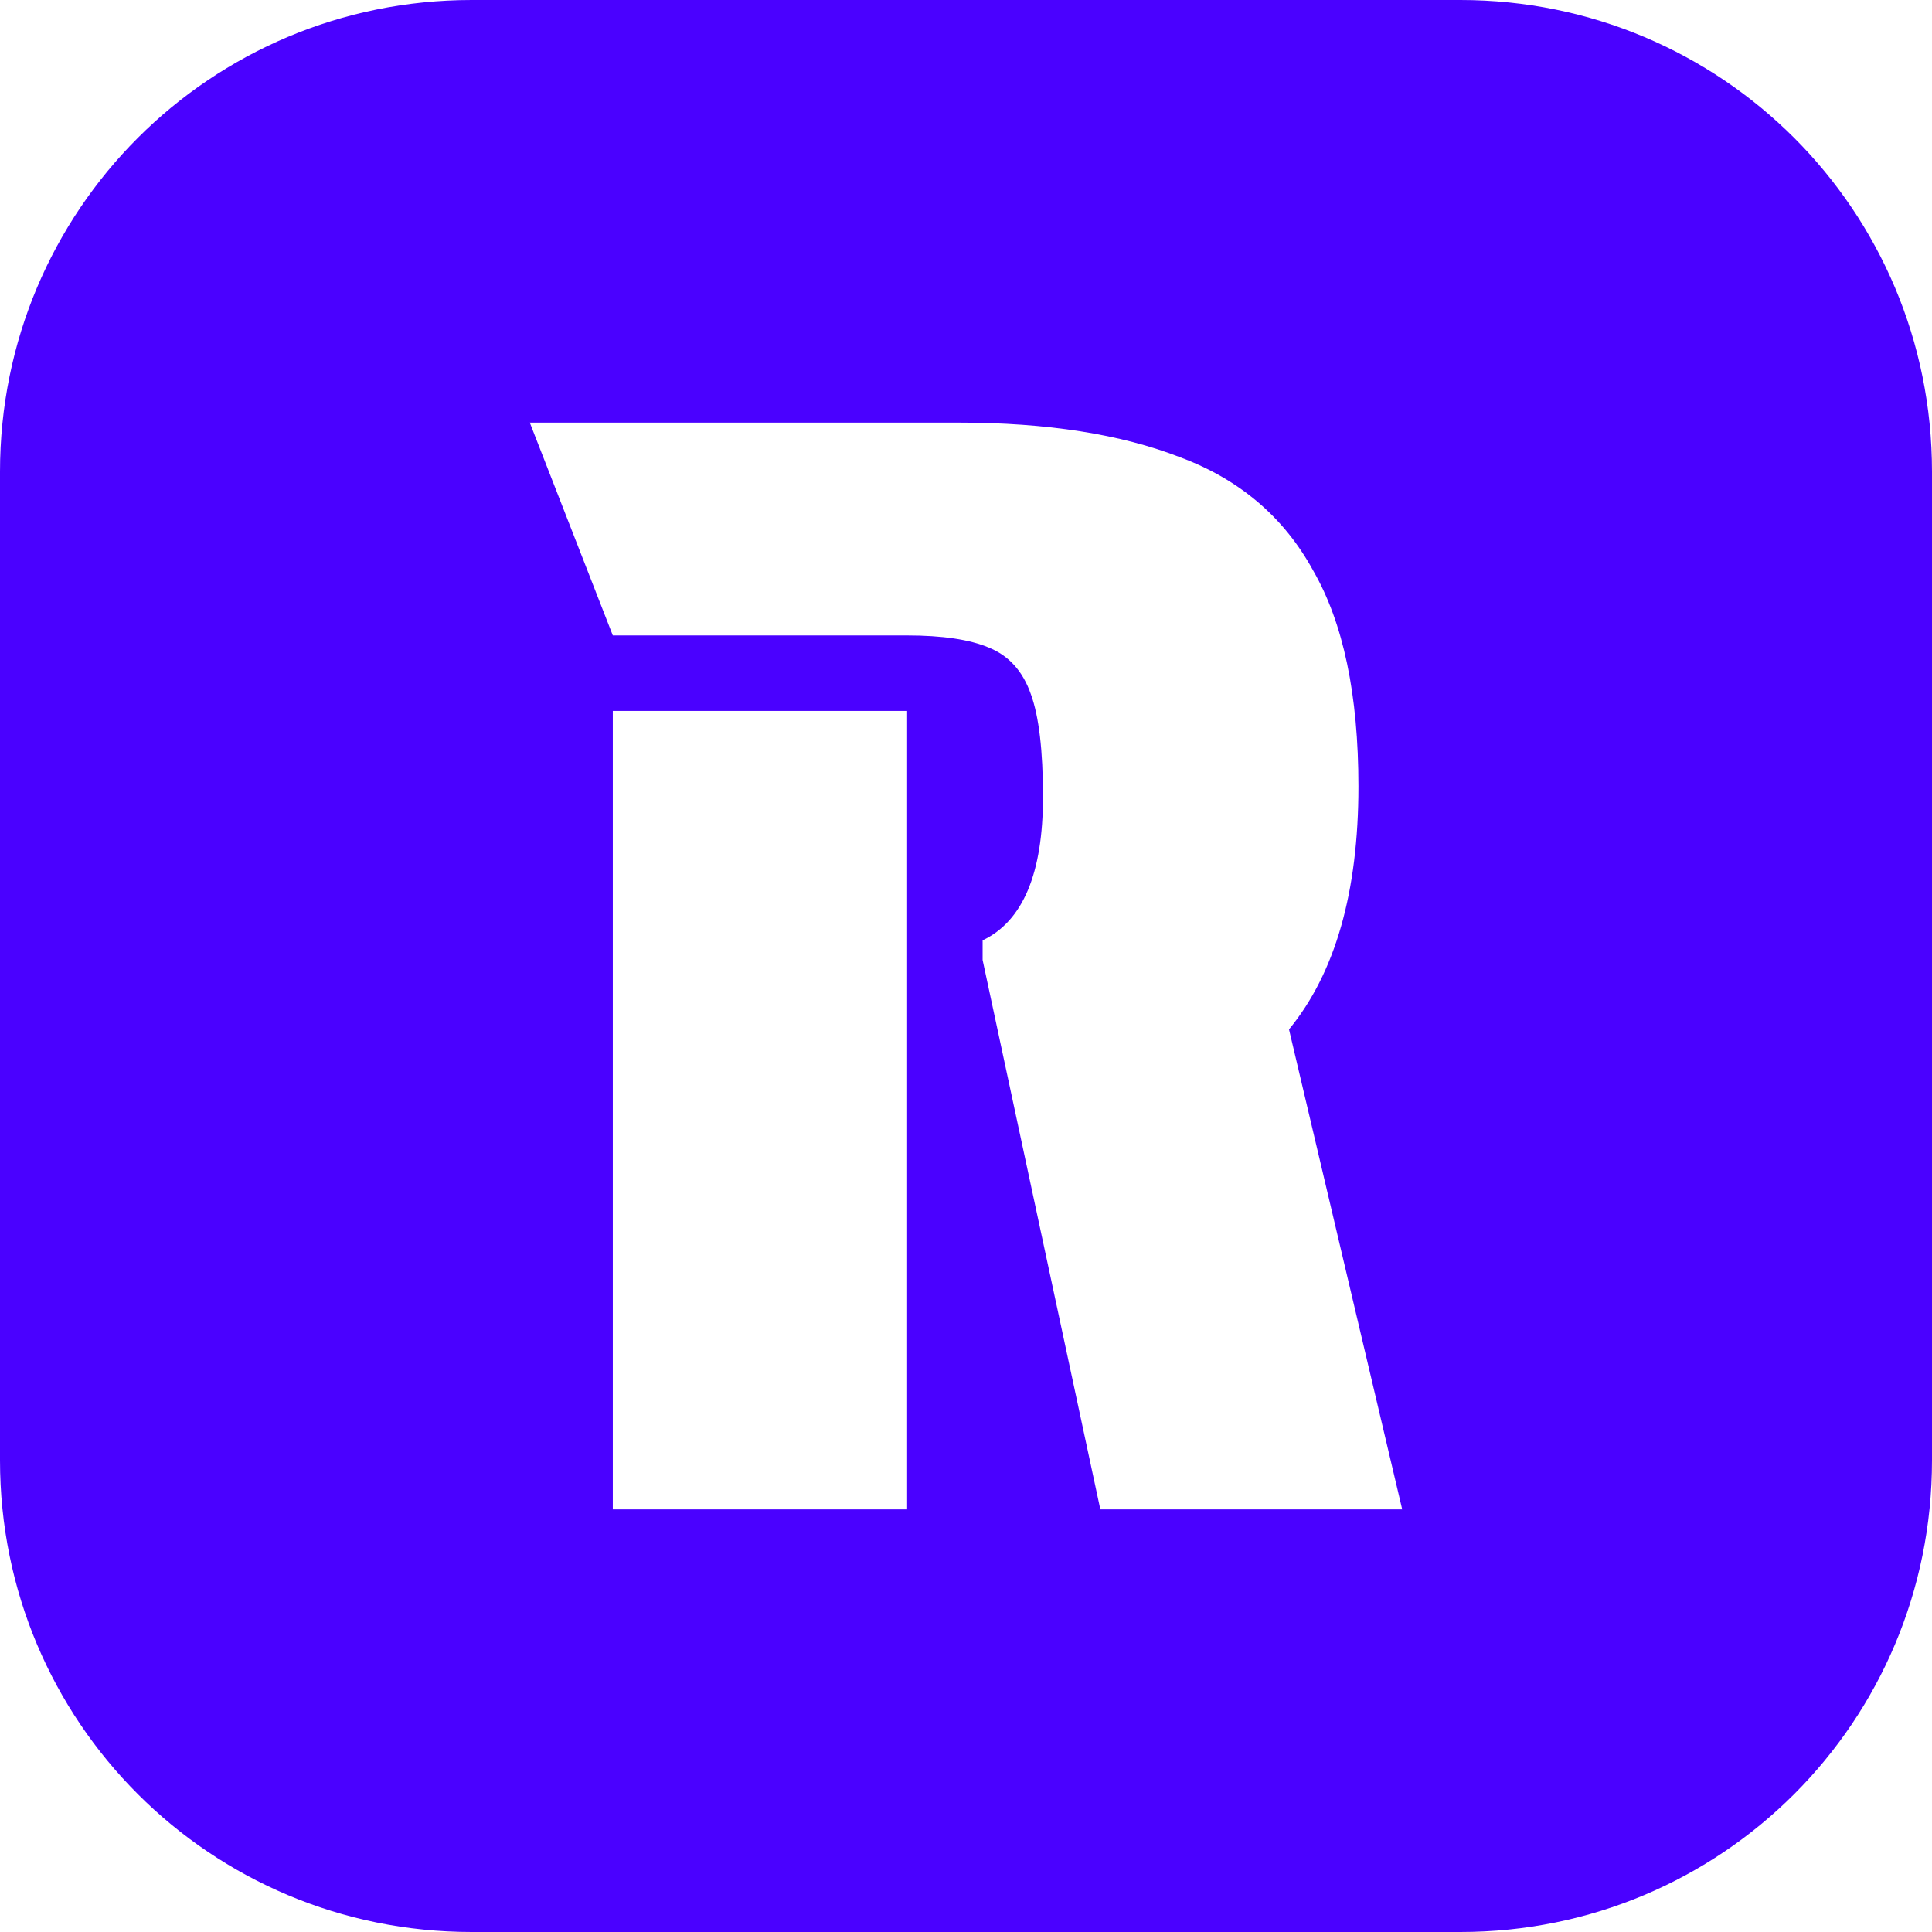
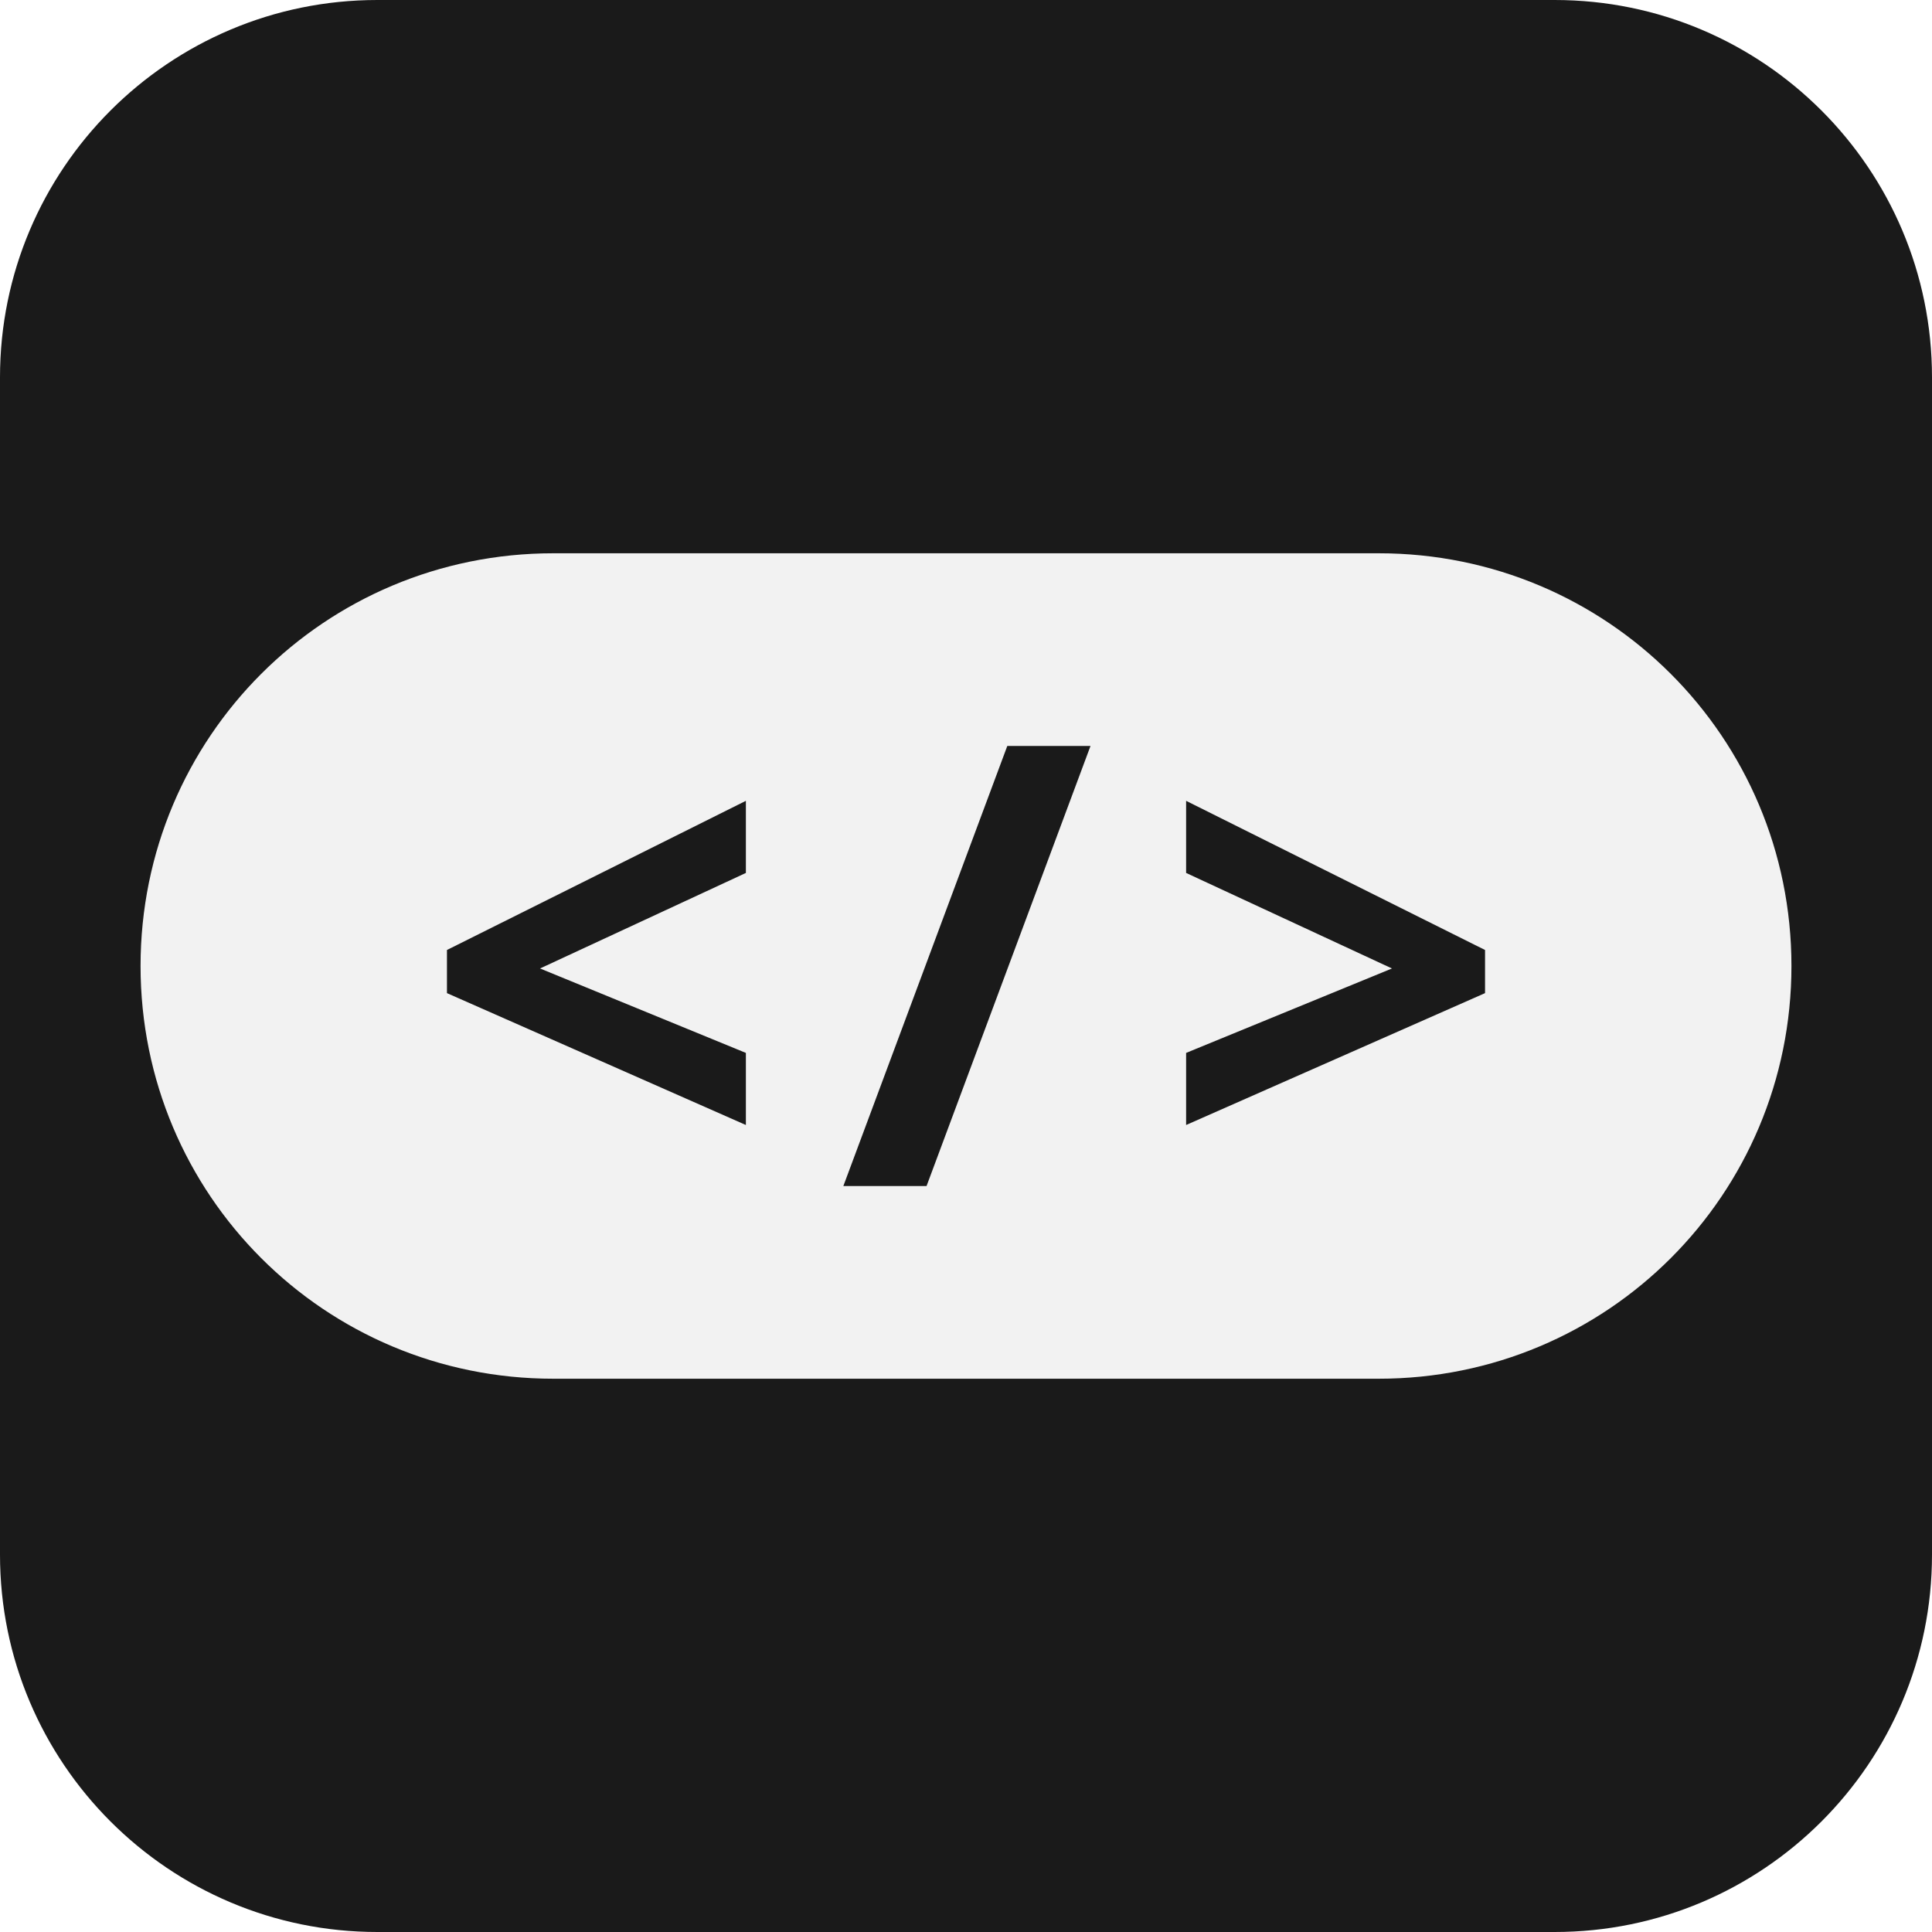
<svg xmlns="http://www.w3.org/2000/svg" version="1.1" id="svg2938" width="1024" height="1024" viewBox="0 0 1024 1024">
-   <defs id="defs2942" />
-   <g id="g2944">
-     <path id="rect1" style="fill:#4a01ff;stroke-width:8.047" d="M 250 0 C 111.5 0 0 111.5 0 250 L 0 774 C 0 912.5 111.5 1024 250 1024 L 774 1024 C 912.5 1024 1024 912.5 1024 774 L 1024 250 C 1024 111.5 912.5 0 774 0 L 250 0 z M 280.801 224 L 508 224 C 554.933 224 594.133 230.134 625.6 242.4 C 657.066 254.134 680.533 274.134 696 302.4 C 712 330.134 720 368.267 720 416.801 C 720 472.801 707.733 515.733 683.199 545.6 L 743.199 800 L 583.199 800 L 520.801 508.801 L 520.801 498.4 C 542.134 488.267 552.801 462.934 552.801 422.4 C 552.801 397.867 550.667 379.733 546.4 368 C 542.134 355.733 534.667 347.466 524 343.199 C 513.867 338.933 499.467 336.801 480.801 336.801 L 324.801 336.801 L 280.801 224 z M 324.801 376.801 L 480.801 376.801 L 480.801 800 L 324.801 800 L 324.801 376.801 z " />
-   </g>
+   <defs id="defs1" />
+   <rect style="fill:#1a1a1a;stroke:none;stroke-width:117.529;stroke-linecap:round;stroke-linejoin:round;stroke-dasharray:none;stroke-opacity:1;paint-order:stroke fill markers" id="rect3" width="1024" height="1024" x="0" y="0" ry="200" />
+   <path style="baseline-shift:baseline;display:inline;overflow:visible;vector-effect:none;fill:#f2f2f2;stroke-width:0.938;stroke-linecap:round;stroke-linejoin:round;paint-order:stroke fill markers;enable-background:accumulate;stop-color:#000000" d="M 293.25,293.25 C 172.062,293.25 74.5,390.813 74.5,512 c 0,121.188 97.562,218.75 218.75,218.75 h 437.5 c 121.188,0 218.75,-97.563 218.75,-218.75 0,-121.187 -97.563,-218.75 -218.75,-218.75 z m 240.636,102.129 h 44.103 L 491.093,628.621 H 446.99 Z M 395.333,424.454 v 38.224 l -109.101,50.632 109.101,44.753 v 38.213 L 236.899,526.378 v -22.866 z m 233.333,0 158.434,79.057 v 22.866 l -158.434,69.897 V 558.063 L 737.768,513.31 628.667,462.679 Z" id="path3" />
</svg>
